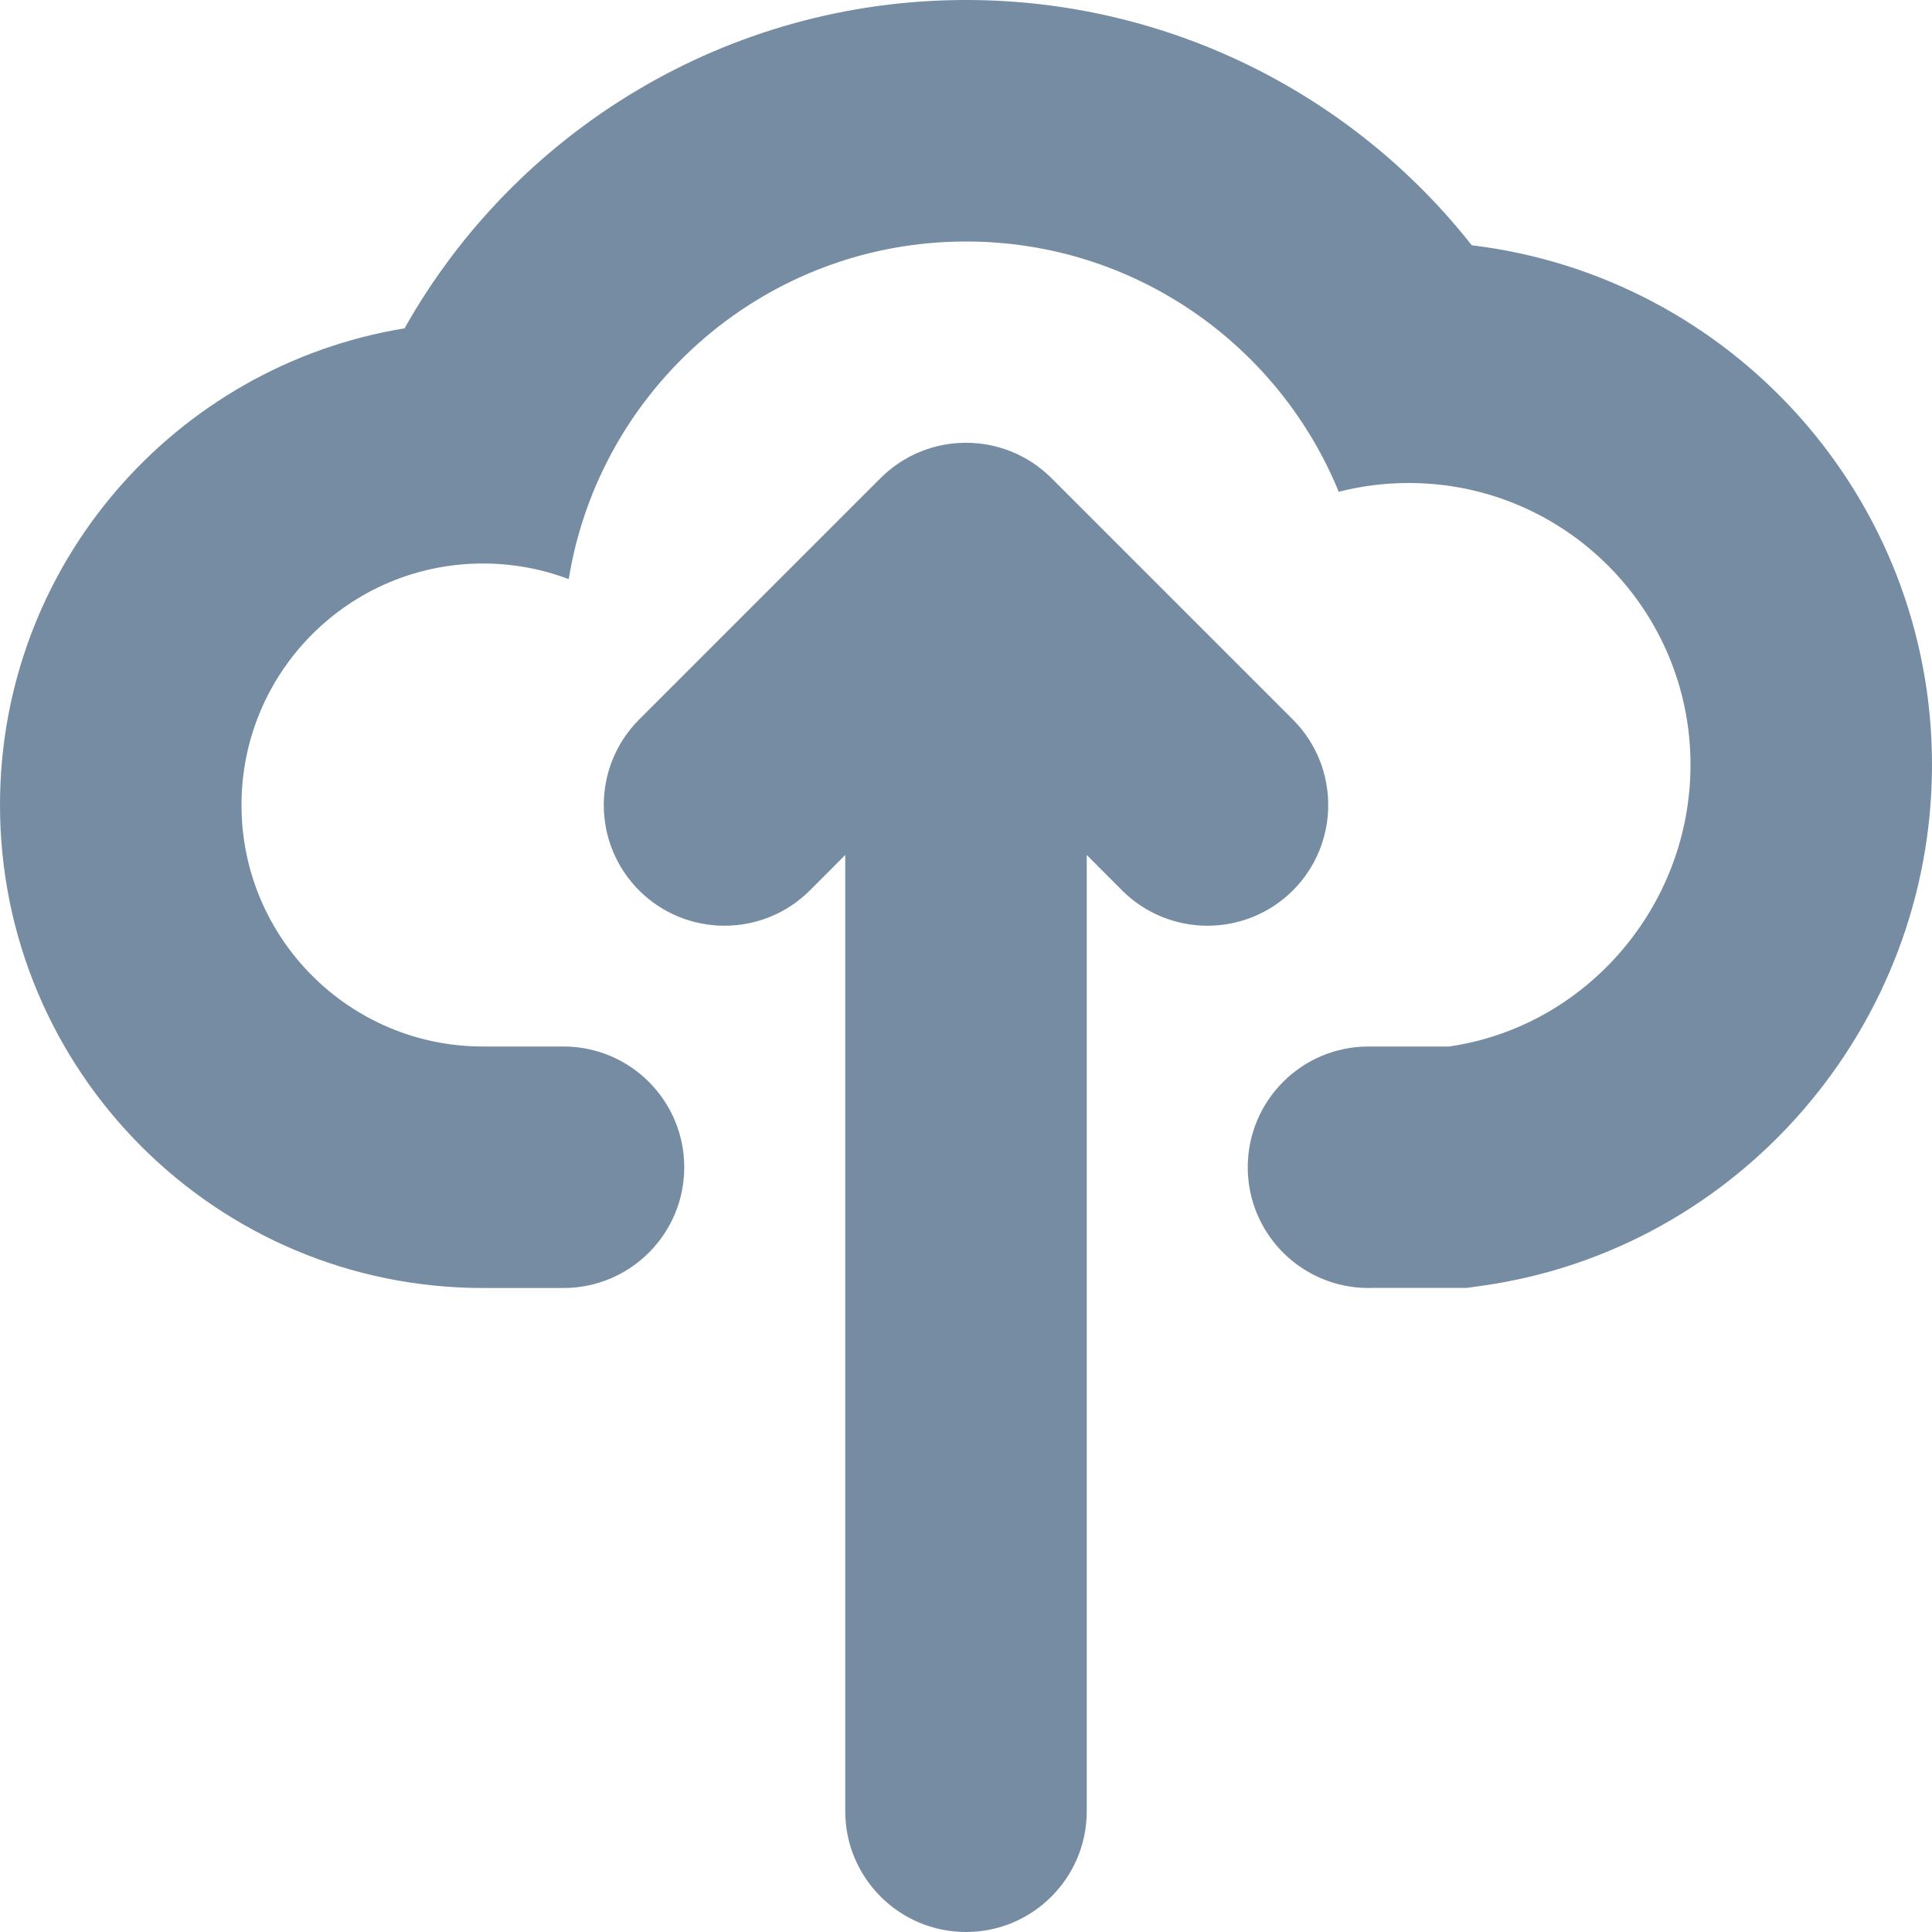
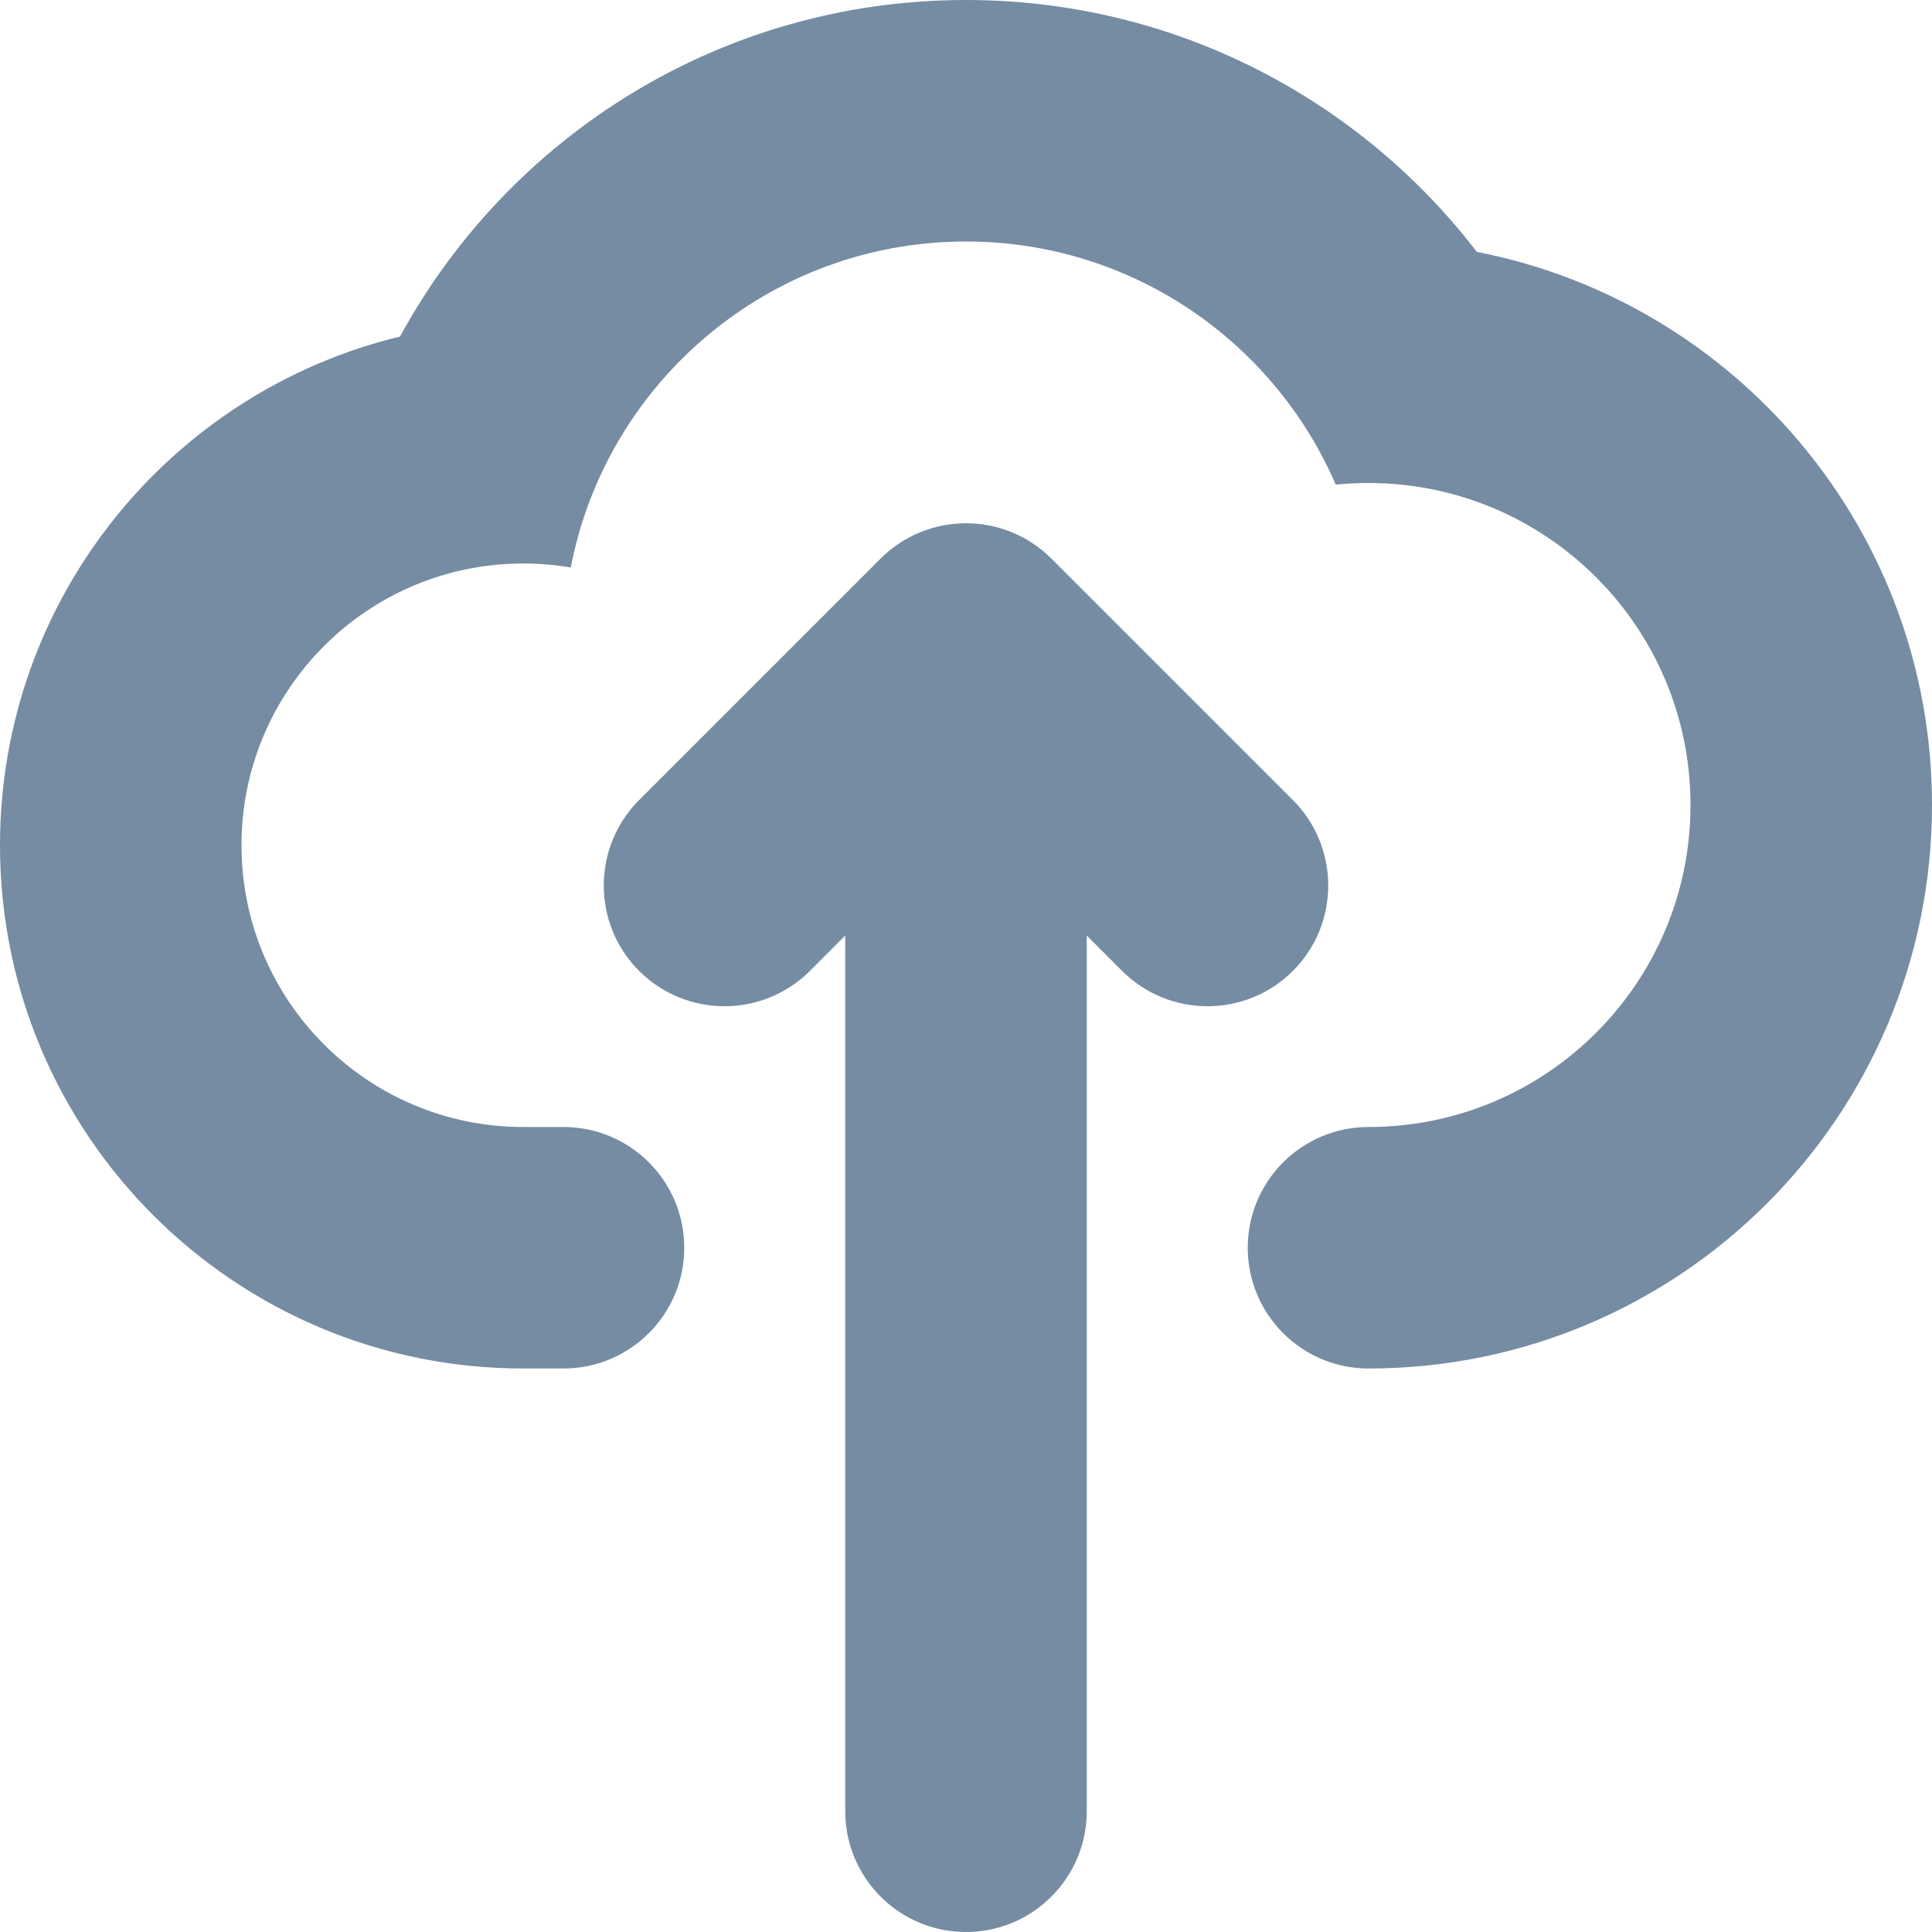
<svg xmlns="http://www.w3.org/2000/svg" id="meteor-icon-kit__solid-cloud-upload" viewBox="0 0 24 24" fill="none">
-   <path fill-rule="evenodd" clip-rule="evenodd" d="M17 13H18C19.696 12.757 21 11.263 21 9.5C21 7.567 19.433 6 17.5 6C17.2 6 16.908 6.038 16.63 6.109C15.884 4.285 14.092 3 12 3C9.513 3 7.45 4.816 7.065 7.194C6.734 7.069 6.375 7 6 7C4.343 7 3 8.343 3 10C3 11.657 4.343 13 6 13H7C7.828 13 8.5 13.672 8.5 14.5C8.5 15.328 7.828 16 7 16H6C2.686 16 0 13.314 0 10C0 7.018 2.175 4.545 5.025 4.079C6.405 1.628 9.03 0 12 0C14.507 0 16.799 1.164 18.283 3.047C21.504 3.434 24 6.175 24 9.5C24 12.745 21.61 15.514 18.425 15.97L18.218 15.999L17.042 15.999C17.028 16 17.014 16 17 16C16.172 16 15.5 15.328 15.5 14.5C15.5 13.672 16.172 13 17 13ZM13.5 10.621V22.5C13.5 23.328 12.828 24 12 24C11.172 24 10.5 23.328 10.5 22.5V10.621L10.061 11.061C9.475 11.646 8.525 11.646 7.939 11.061C7.354 10.475 7.354 9.525 7.939 8.939L10.939 5.939C11.525 5.354 12.475 5.354 13.061 5.939L16.061 8.939C16.646 9.525 16.646 10.475 16.061 11.061C15.475 11.646 14.525 11.646 13.939 11.061L13.5 10.621Z" fill="#758CA3" />
+   <path d="M6.5 17H7C7.828 17 8.5 16.328 8.5 15.5C8.5 14.672 7.828 14 7 14H6.5C4.567 14 3 12.433 3 10.5C3 8.567 4.567 7 6.5 7C6.701 7 6.898 7.017 7.09 7.05C7.534 4.743 9.564 3 12 3C14.058 3 15.826 4.244 16.593 6.02C16.727 6.007 16.863 6 17 6C19.209 6 21 7.791 21 10C21 12.209 19.209 14 17 14C16.172 14 15.5 14.672 15.5 15.5C15.5 16.328 16.172 17 17 17C20.866 17 24 13.866 24 10C24 6.594 21.568 3.757 18.346 3.129C16.886 1.229 14.588 0 12 0C8.963 0 6.325 1.69 4.969 4.181C2.118 4.869 0 7.437 0 10.5C0 14.09 2.91 17 6.5 17Z" fill="#758CA3" />
+   <path d="M13.939 12.061L13.5 11.621V22.5C13.5 23.328 12.828 24 12 24C11.172 24 10.5 23.328 10.5 22.5V11.621L10.061 12.061C9.475 12.646 8.525 12.646 7.939 12.061C7.354 11.475 7.354 10.525 7.939 9.939L10.939 6.939C11.525 6.354 12.475 6.354 13.061 6.939L16.061 9.939C16.646 10.525 16.646 11.475 16.061 12.061C15.475 12.646 14.525 12.646 13.939 12.061Z" fill="#758CA3" />
</svg>
